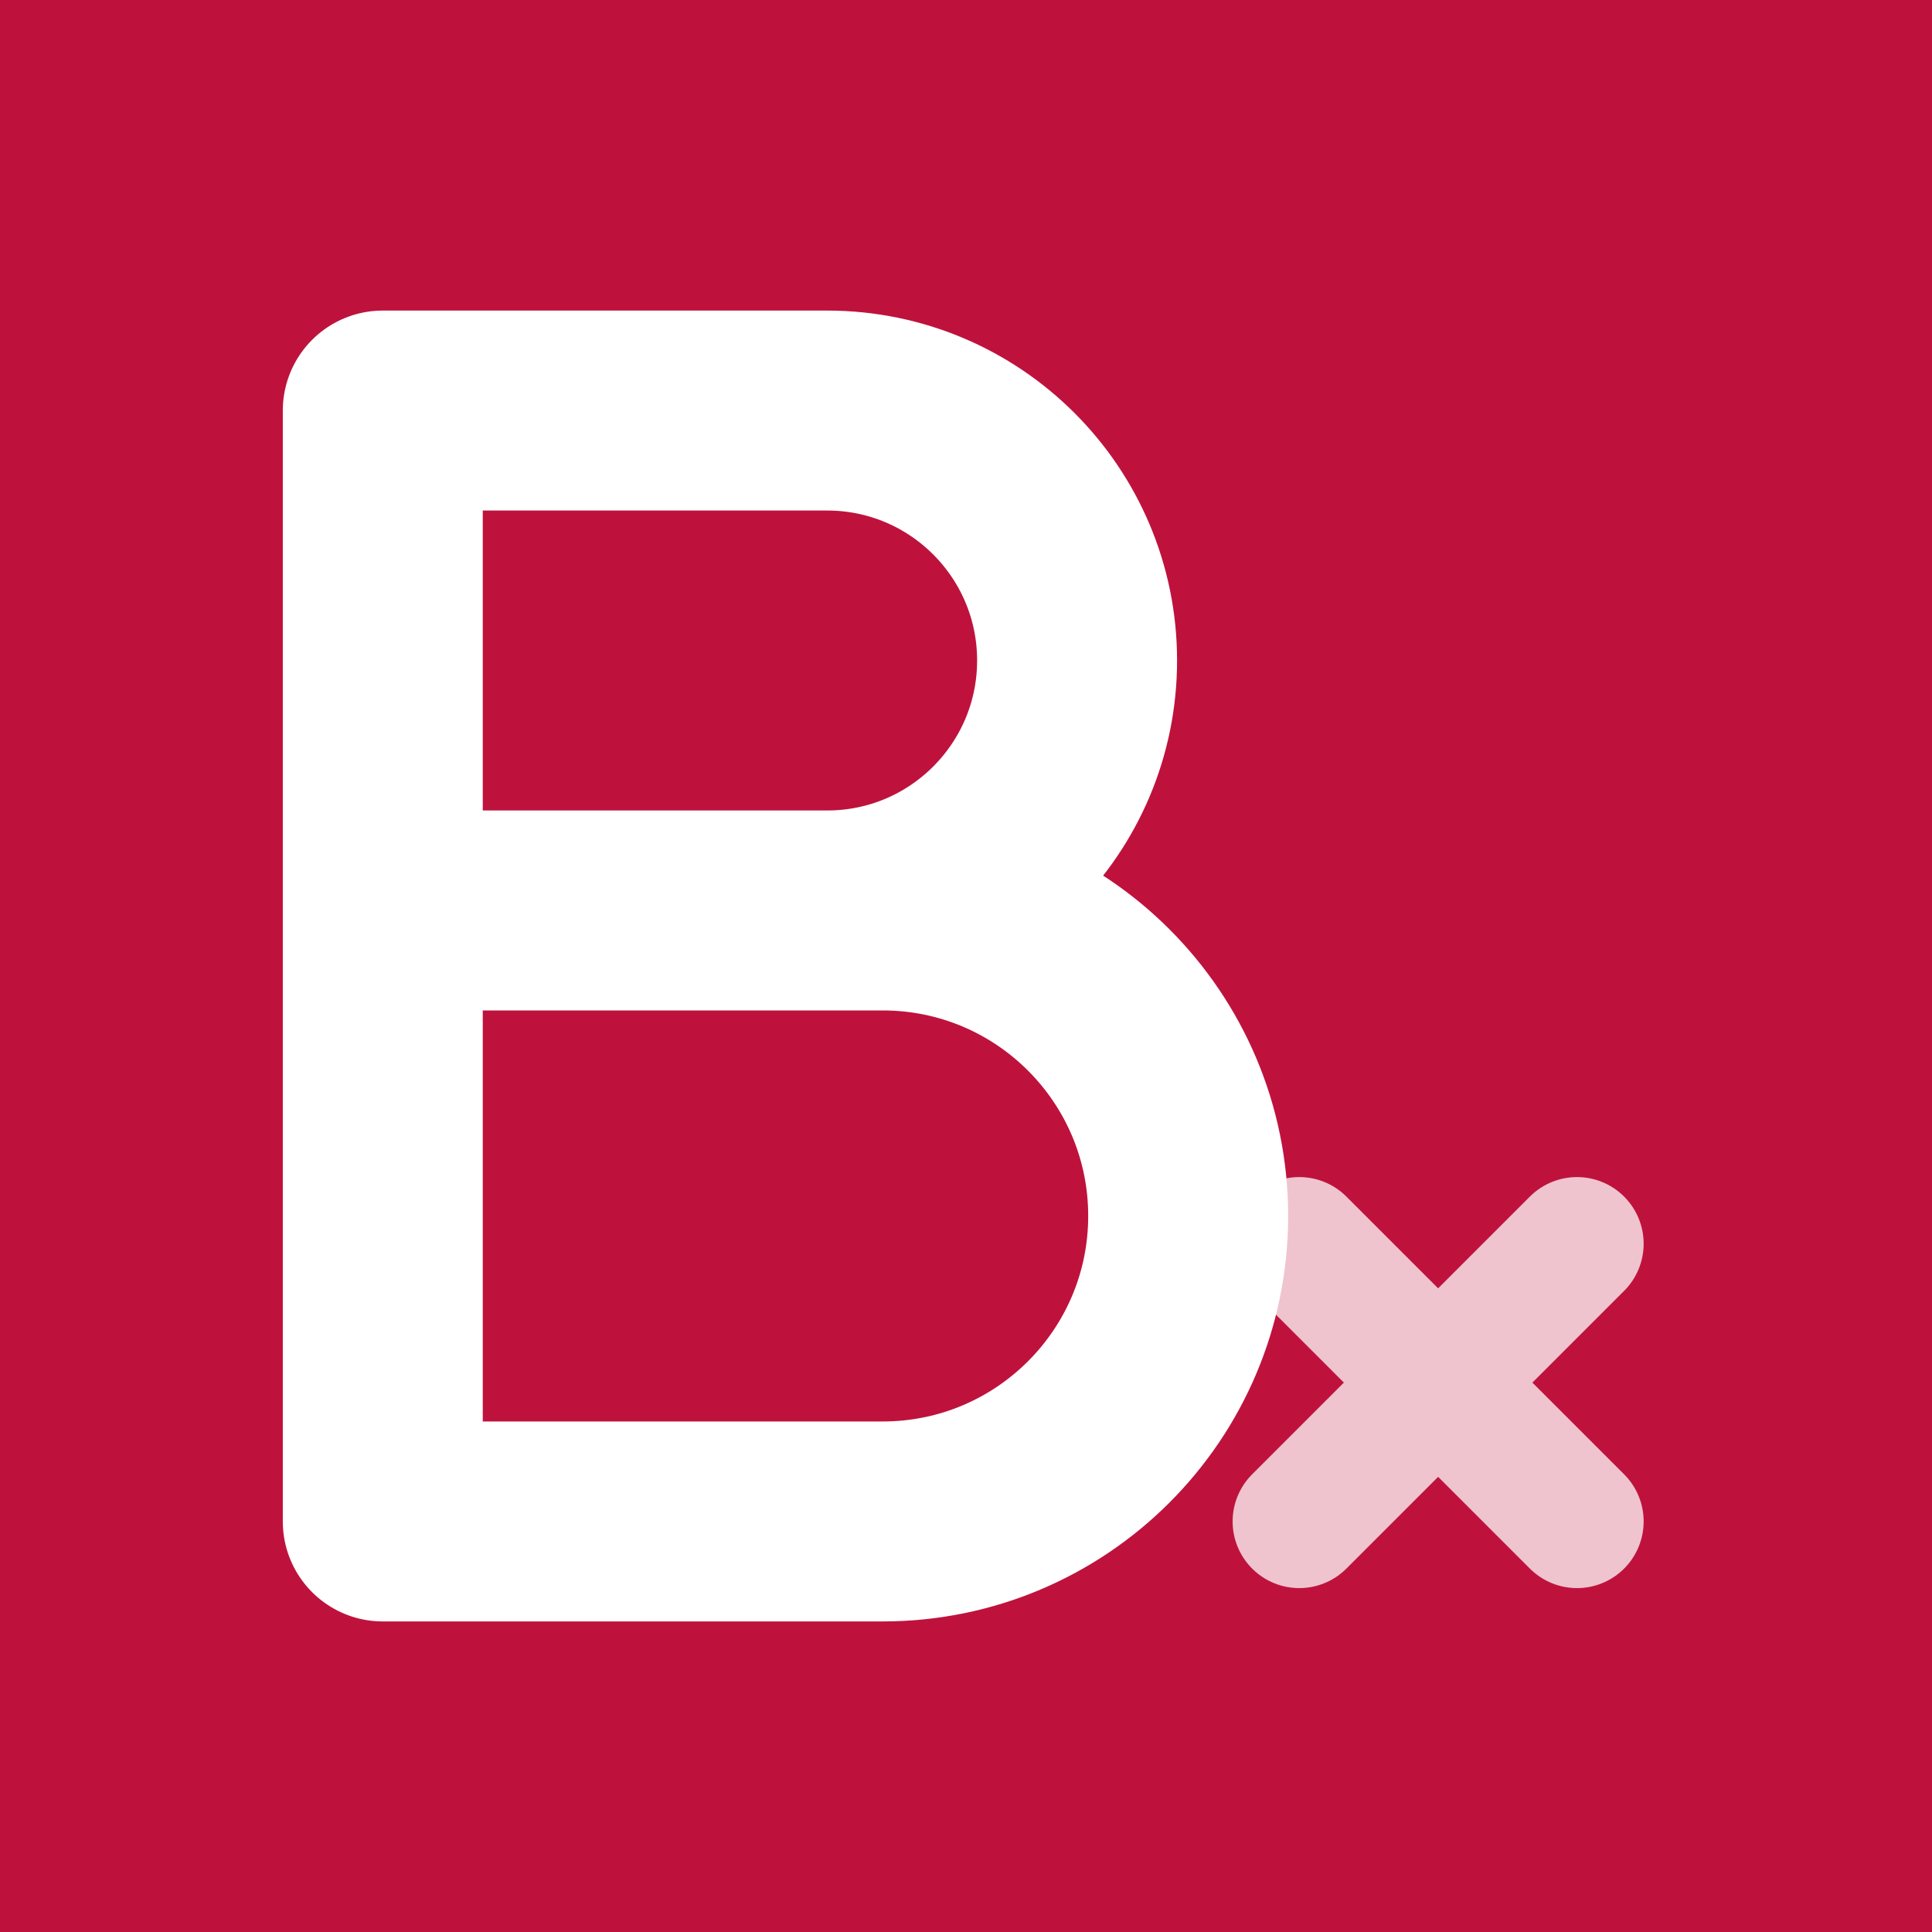
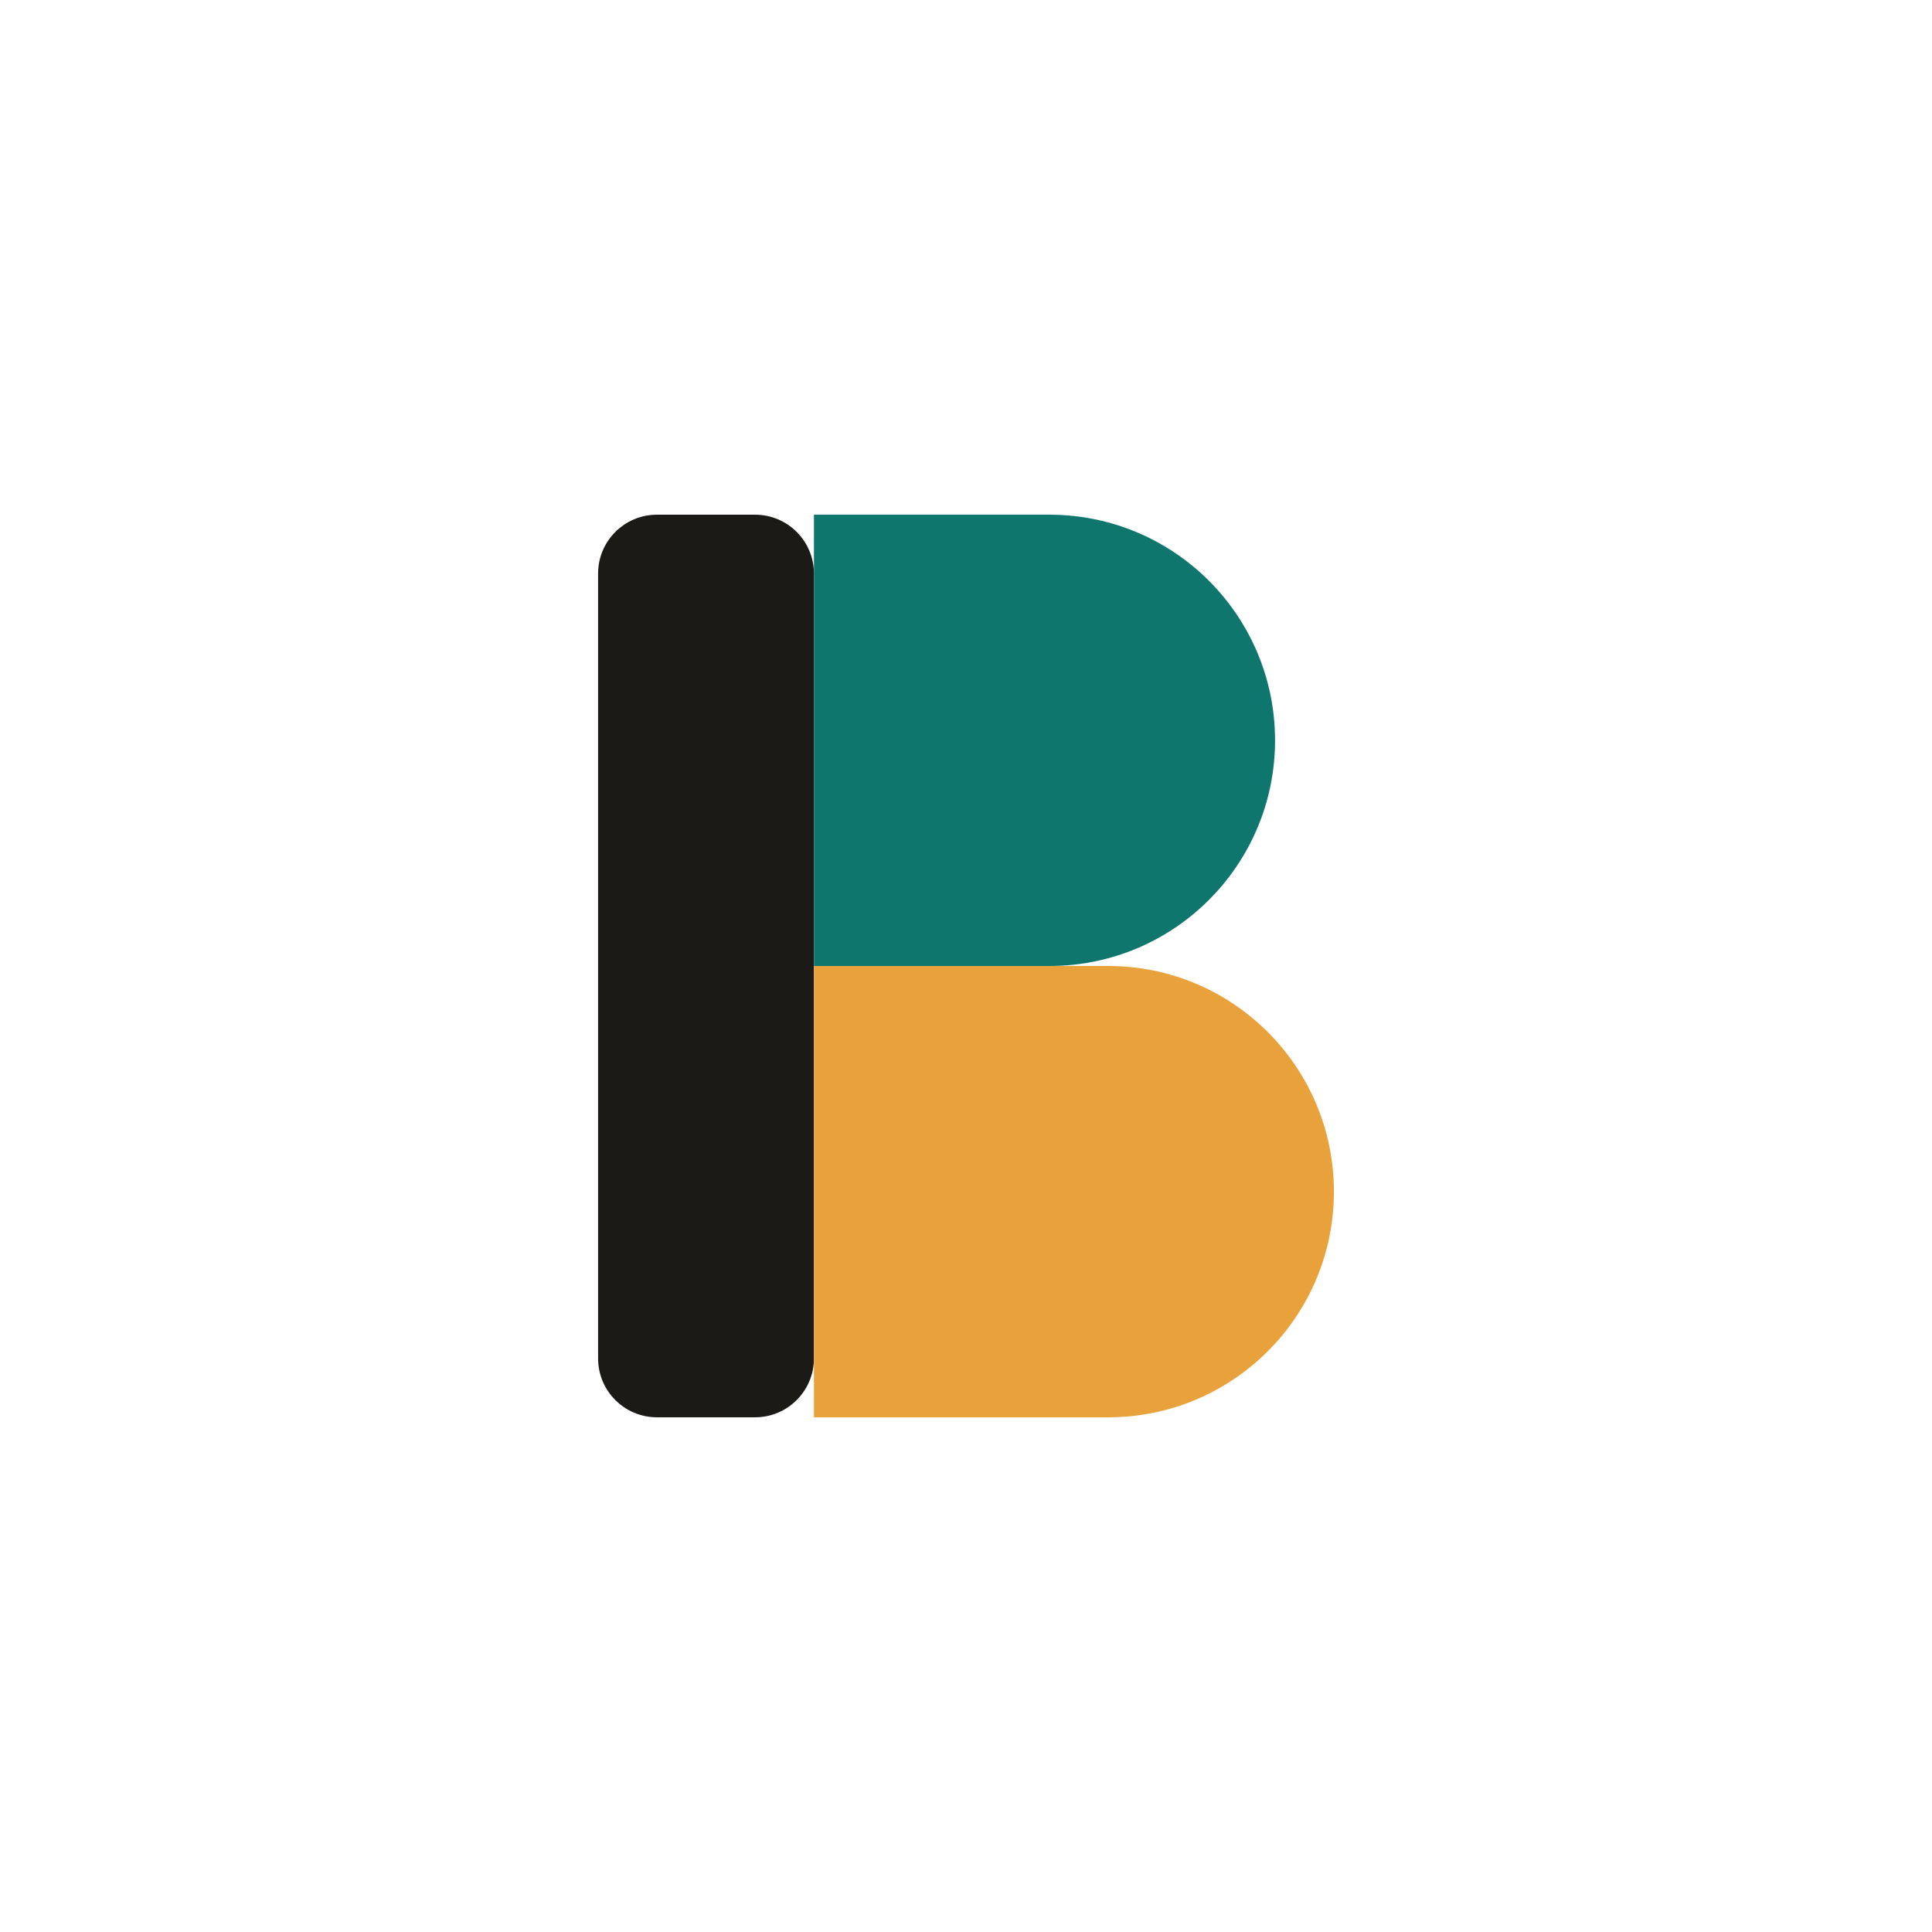
- <svg xmlns="http://www.w3.org/2000/svg" viewBox="0 0 40 40" width="512" height="512">
-   <rect width="40" height="40" fill="#BE123C" />
-   <g transform="translate(20 20) scale(1.15) translate(-20.5 -20)" fill="none" stroke="#fff" stroke-linecap="round" stroke-linejoin="round">
-     <path d="M10 10V30M10 10H18a4.5 4.5 0 0 1 0 9H10M10 19H19a5.5 5.5 0 0 1 0 11H10" stroke-width="3.6" />
-     <path d="M26.5 25l5 5M31.5 25l-5 5" stroke-width="2.4" stroke-opacity=".75" />
+ <svg xmlns="http://www.w3.org/2000/svg" viewBox="0 0 512 512" width="512" height="512">
+   <rect width="512" height="512" rx="0" fill="#FFFFFF" />
+   <g transform="translate(256 256) scale(5.2) translate(-26.75 -28)">
+     <rect x="8" y="5" width="11" height="46" rx="3" fill="#1B1A17" />
+     <path d="M19 5 H31 a11.5 11.5 0 0 1 0 23 H19 Z" fill="#0F766E" />
+     <path d="M19 28 H34 a11.5 11.5 0 0 1 0 23 H19 Z" fill="#E9A23B" />
  </g>
</svg>
